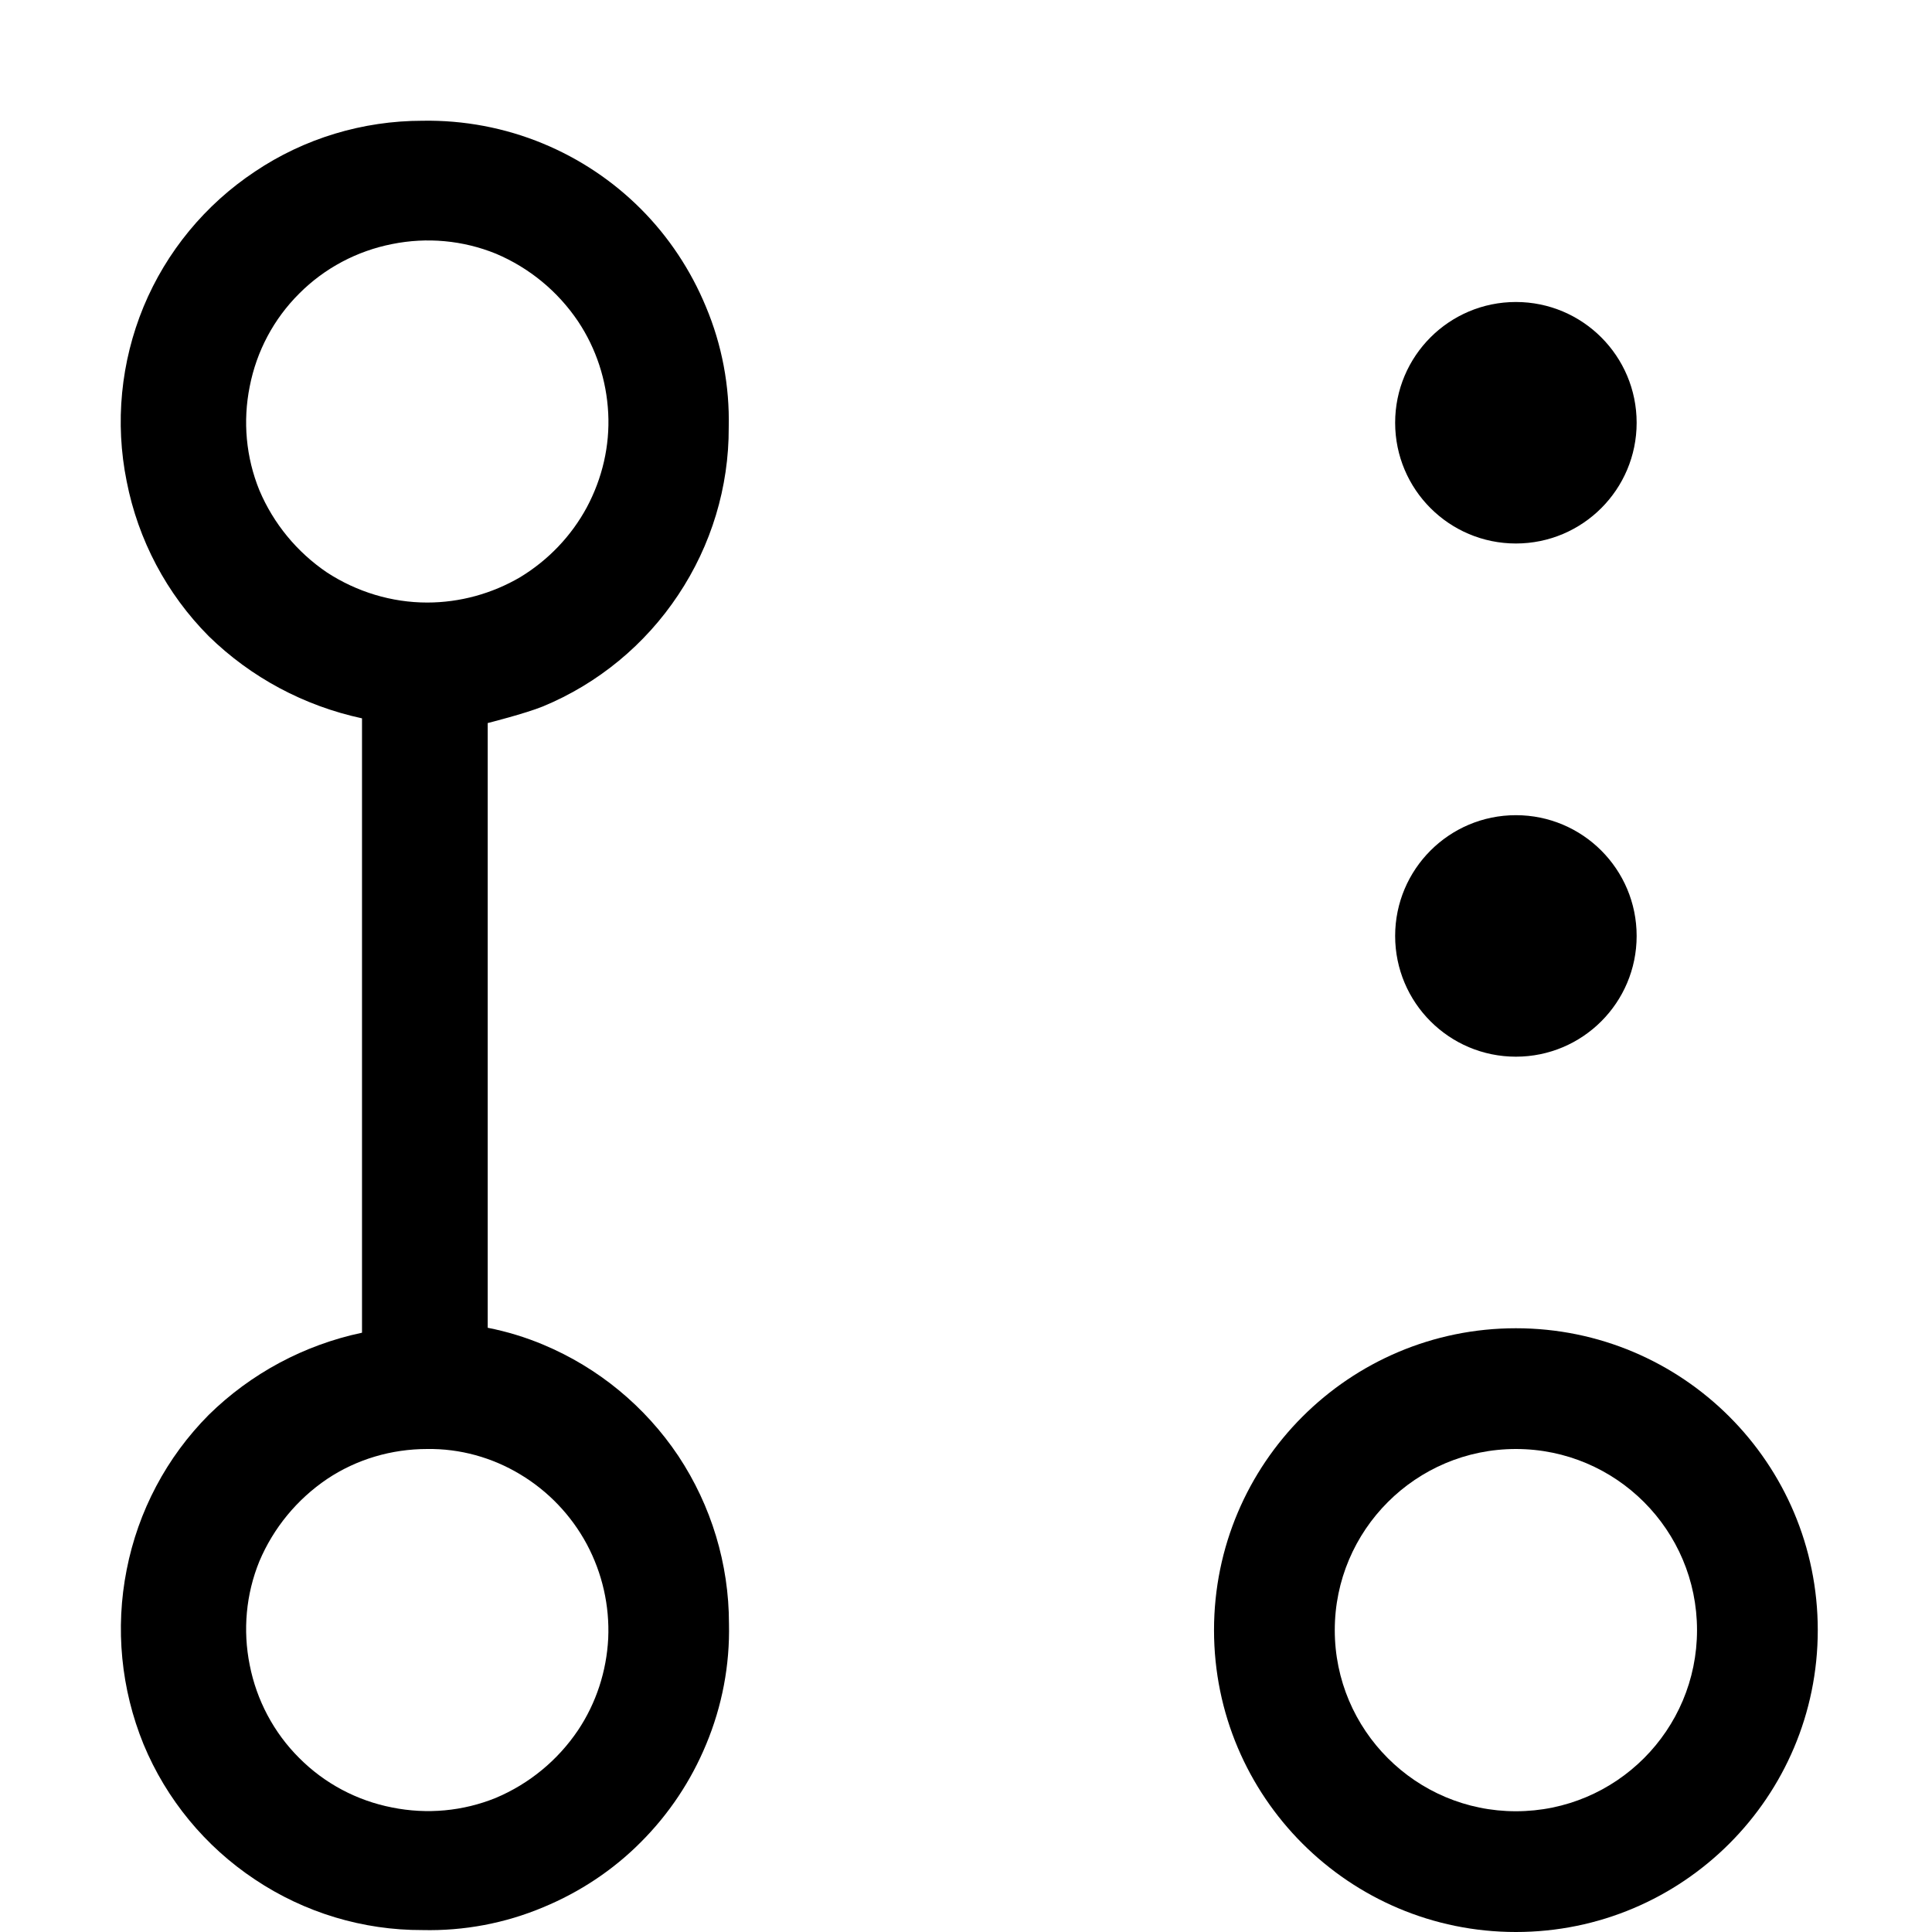
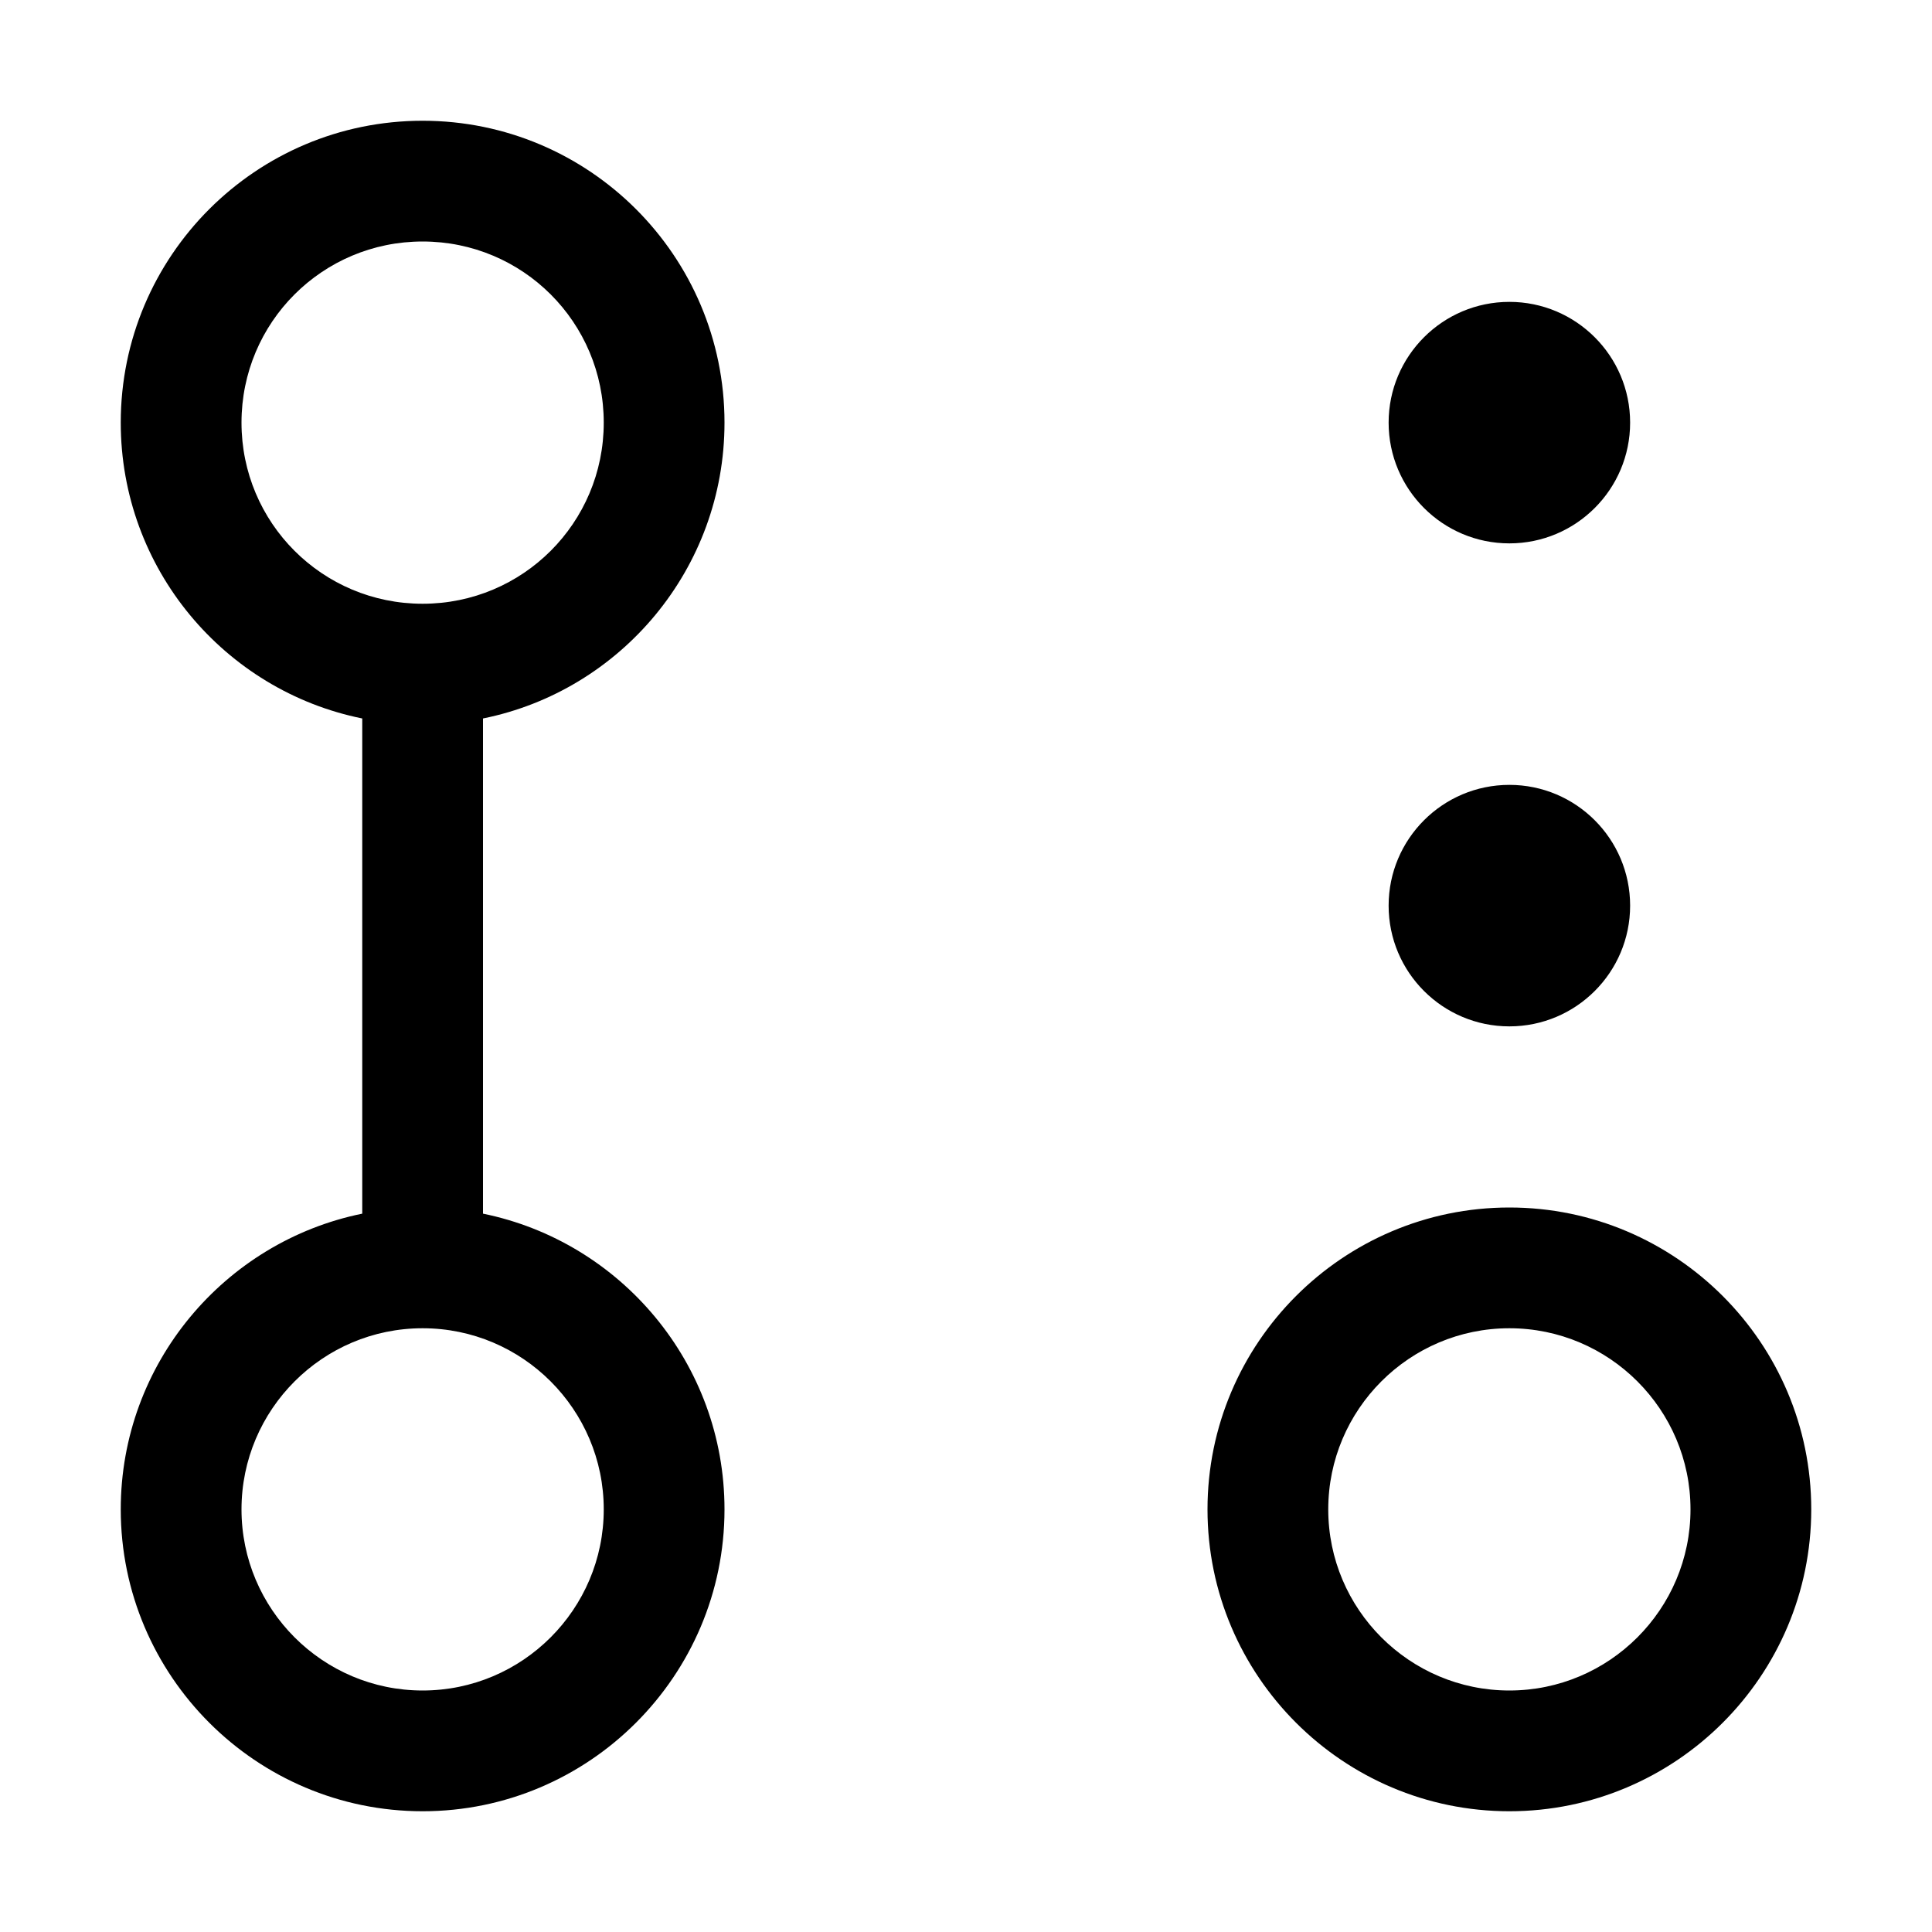
<svg xmlns="http://www.w3.org/2000/svg" width="16" height="16" viewBox="0 0 16 16" fill="currentColor">
-   <path d="M4.497 5.85C4.953 5.661 5.343 5.339 5.616 4.928C5.891 4.516 6.037 4.033 6.035 3.54C6.043 3.197 5.979 2.856 5.846 2.54C5.721 2.238 5.538 1.961 5.306 1.729C5.074 1.497 4.799 1.314 4.497 1.189C4.181 1.058 3.84 0.994 3.499 1C3.004 1 2.52 1.146 2.111 1.421C1.7 1.694 1.378 2.084 1.189 2.54C1 2.998 0.951 3.501 1.049 3.986C1.144 4.472 1.38 4.918 1.729 5.269C2.08 5.612 2.52 5.846 2.998 5.949V11.037C2.519 11.138 2.078 11.374 1.729 11.717C1.38 12.068 1.144 12.514 1.049 13C0.953 13.485 1.002 13.988 1.189 14.446C1.378 14.902 1.7 15.292 2.111 15.565C2.522 15.84 3.006 15.986 3.499 15.984C3.842 15.992 4.183 15.928 4.499 15.795C4.801 15.67 5.078 15.487 5.308 15.255C5.54 15.023 5.723 14.748 5.848 14.446C5.98 14.13 6.045 13.789 6.037 13.446C6.037 12.953 5.891 12.47 5.618 12.058C5.343 11.647 4.955 11.327 4.499 11.136C4.351 11.074 4.197 11.027 4.039 10.996V5.988C4.039 5.988 4.349 5.91 4.497 5.85ZM4.308 12.21C4.54 12.349 4.731 12.549 4.86 12.789C4.988 13.029 5.049 13.298 5.037 13.569C5.023 13.84 4.938 14.103 4.787 14.329C4.62 14.577 4.384 14.772 4.107 14.889C3.834 15 3.536 15.027 3.248 14.969C2.955 14.912 2.688 14.77 2.478 14.559C2.267 14.349 2.125 14.08 2.068 13.789C2.01 13.501 2.037 13.202 2.148 12.93C2.265 12.653 2.46 12.417 2.708 12.249C2.953 12.085 3.242 12 3.538 12C3.809 11.996 4.076 12.07 4.308 12.21ZM3.538 4.99C3.244 4.99 2.955 4.902 2.708 4.741C2.46 4.573 2.265 4.337 2.148 4.06C2.037 3.787 2.01 3.489 2.068 3.201C2.125 2.908 2.267 2.641 2.478 2.431C2.688 2.22 2.957 2.078 3.248 2.021C3.536 1.963 3.834 1.99 4.107 2.101C4.384 2.218 4.62 2.413 4.787 2.661C4.938 2.887 5.023 3.15 5.037 3.421C5.051 3.692 4.988 3.961 4.86 4.201C4.731 4.44 4.54 4.639 4.308 4.78C4.076 4.916 3.809 4.99 3.538 4.99Z" />
-   <path fill-rule="evenodd" clip-rule="evenodd" d="M15.054 13.5C15.054 14.881 13.935 16 12.554 16C11.174 16 10.054 14.881 10.054 13.5C10.054 12.119 11.174 11 12.554 11C13.935 11 15.054 12.119 15.054 13.5ZM12.554 15C13.383 15 14.054 14.328 14.054 13.5C14.054 12.672 13.383 12 12.554 12C11.726 12 11.054 12.672 11.054 13.5C11.054 14.328 11.726 15 12.554 15Z" />
-   <circle cx="12.554" cy="7.751" r="1" />
-   <circle cx="12.554" cy="3.501" r="1" />
+   <path d="M6 3.5C6 2.12 4.88 1 3.5 1C2.12 1 1 2.12 1 3.5C1 4.71 1.86 5.72 3 5.95V10.051C1.86 10.283 1 11.293 1 12.5C1 13.879 2.122 15 3.5 15C4.878 15 6 13.879 6 12.5C6 11.292 5.14 10.283 4 10.051V5.95C5.14 5.72 6 4.71 6 3.5ZM5 12.5C5 13.327 4.327 14 3.5 14C2.673 14 2 13.327 2 12.5C2 11.673 2.673 11 3.5 11C4.327 11 5 11.673 5 12.5ZM3.5 5C2.67 5 2 4.33 2 3.5C2 2.67 2.67 2 3.5 2C4.33 2 5 2.67 5 3.5C5 4.33 4.33 5 3.5 5ZM12.5 10C11.122 10 10 11.121 10 12.5C10 13.879 11.122 15 12.5 15C13.878 15 15 13.879 15 12.5C15 11.121 13.878 10 12.5 10ZM12.5 14C11.673 14 11 13.327 11 12.5C11 11.673 11.673 11 12.5 11C13.327 11 14 11.673 14 12.5C14 13.327 13.327 14 12.5 14ZM11.5 7.5C11.5 6.948 11.948 6.5 12.5 6.5C13.052 6.5 13.5 6.948 13.5 7.5C13.5 8.052 13.052 8.5 12.5 8.5C11.948 8.5 11.5 8.052 11.5 7.5ZM11.5 3.5C11.5 2.948 11.948 2.5 12.5 2.5C13.052 2.5 13.5 2.948 13.5 3.5C13.5 4.052 13.052 4.5 12.5 4.5C11.948 4.5 11.5 4.052 11.5 3.5Z" />
</svg>
